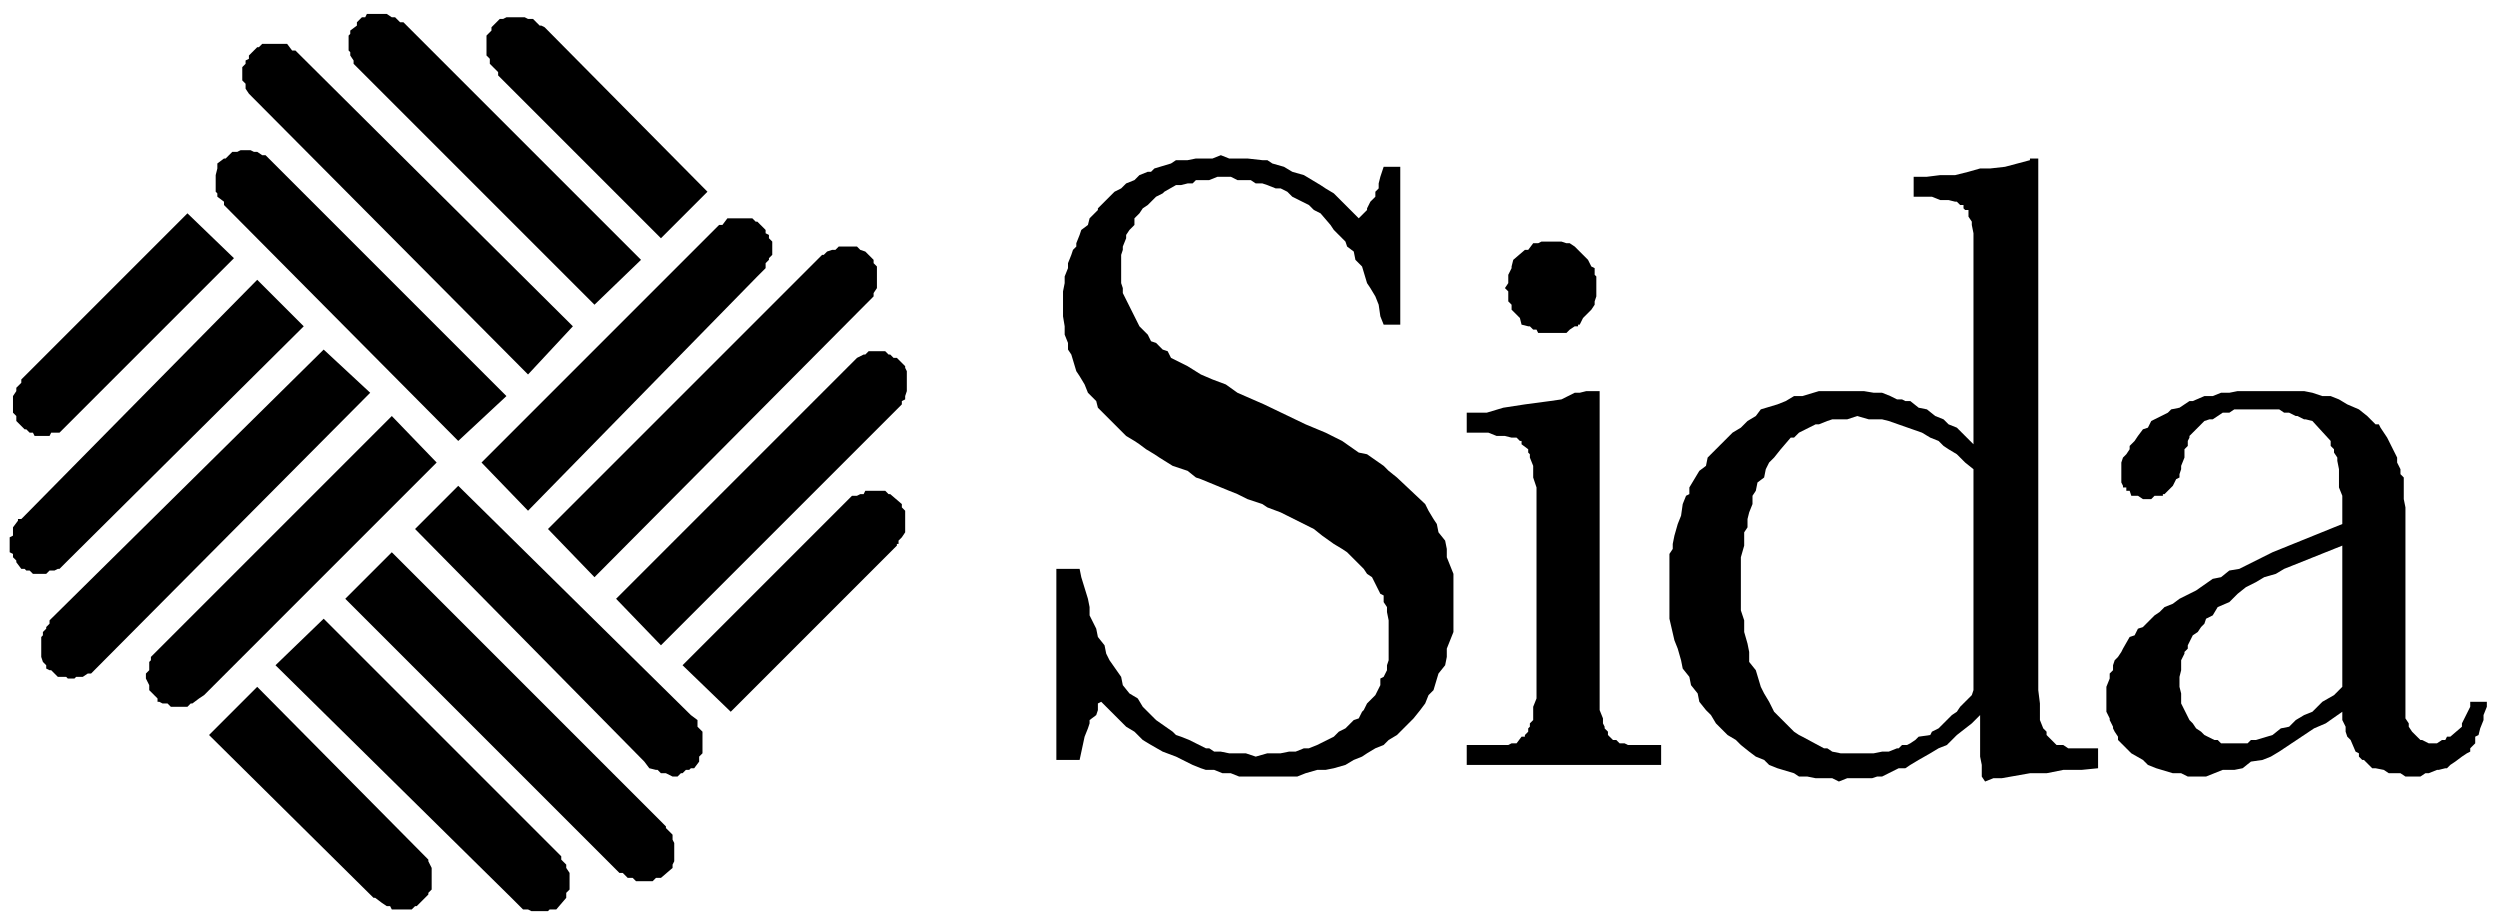
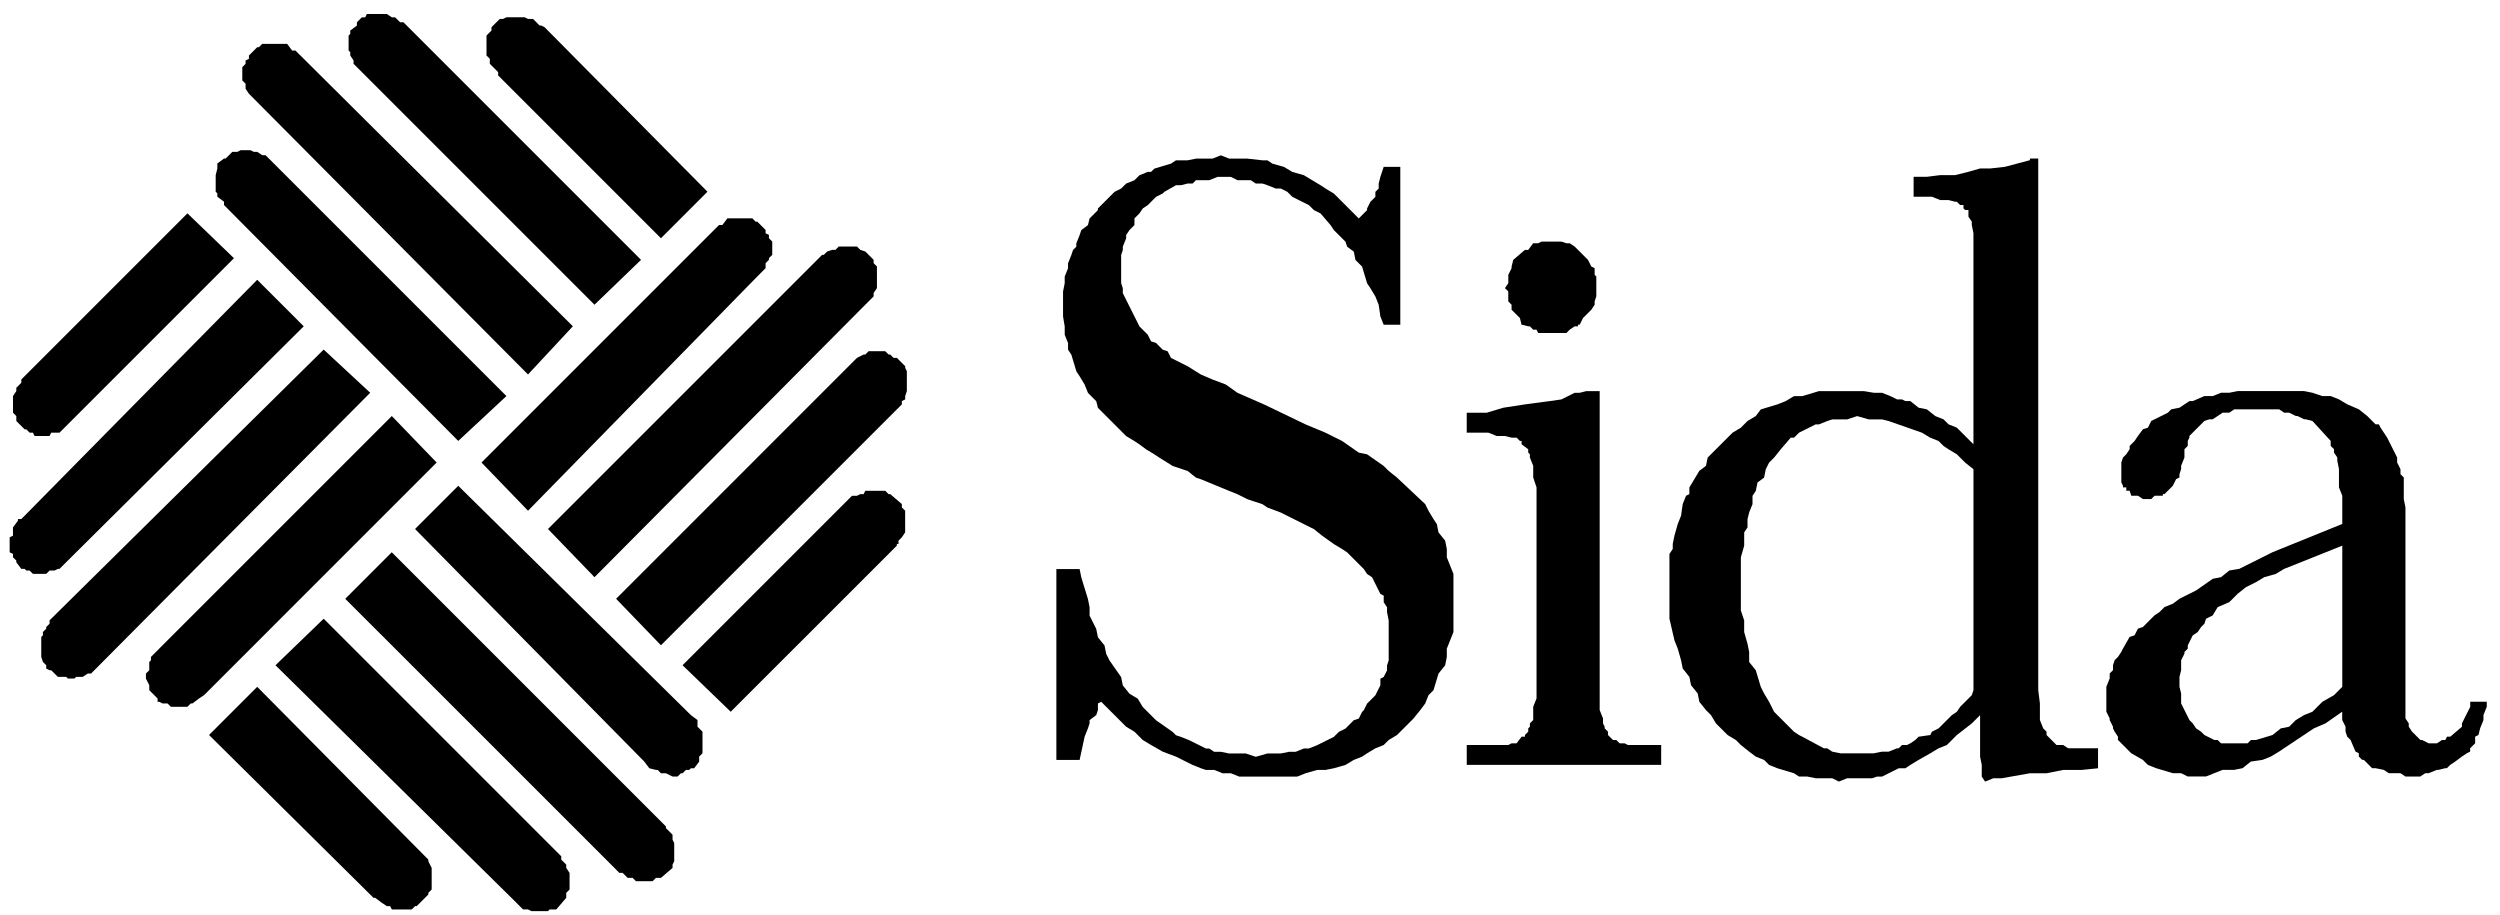
- <svg xmlns="http://www.w3.org/2000/svg" width="175px" height="64px" viewBox="0 0 175 64" version="1.1">
-   <defs />
-   <g id="Page-1" stroke="none" stroke-width="1" fill="none" fill-rule="evenodd">
-     <g id="Imported-Layers" fill="#000000">
-       <path d="M28.472,1.791 L44.871,18.189 L41.614,21.33 L24.751,4.466 L24.751,4.233 L24.518,3.885 L24.518,3.652 L24.402,3.536 L24.402,2.489 L24.518,2.373 L24.518,2.14 L24.983,1.791 L24.983,1.558 L25.332,1.21 L25.565,1.21 L25.681,0.977 L27.077,0.977 L27.426,1.21 L27.658,1.21 L28.007,1.558 L28.24,1.558 L28.472,1.791 L28.472,1.791 Z M38.125,1.908 L49.522,13.421 L46.266,16.678 L34.869,5.28 L34.869,5.048 L34.287,4.466 L34.287,4.117 L34.055,3.885 L34.055,2.489 L34.403,2.14 L34.403,1.908 L34.985,1.326 L35.218,1.326 L35.45,1.21 L36.73,1.21 L36.962,1.326 L37.311,1.326 L37.776,1.791 L37.893,1.791 L38.125,1.908 L38.125,1.908 Z M21.029,3.885 L40.102,22.841 L36.962,26.214 L17.424,6.559 L17.191,6.21 L17.191,5.862 L16.959,5.629 L16.959,4.699 L17.191,4.466 L17.191,4.233 L17.424,4.117 L17.424,3.885 L18.005,3.303 L18.122,3.303 L18.354,3.071 L20.099,3.071 L20.448,3.536 L20.68,3.536 L21.029,3.885 L21.029,3.885 Z M19.169,11.444 L35.45,27.726 L32.077,30.866 L15.68,14.352 L15.68,14.119 L15.214,13.77 L15.214,13.537 L15.098,13.421 L15.098,12.258 L15.214,11.793 L15.214,11.444 L15.68,11.095 L15.796,11.095 L16.261,10.63 L16.61,10.63 L16.842,10.514 L17.54,10.514 L17.773,10.63 L18.005,10.63 L18.354,10.863 L18.587,10.863 L19.169,11.444 L19.169,11.444 Z" id="Fill-2" />
-       <path d="M1.724,36.1 L18.005,19.585 L21.262,22.841 L4.747,39.24 L4.166,39.821 L4.05,39.821 L3.817,39.937 L3.468,39.937 L3.235,40.17 L2.305,40.17 L2.072,39.937 L1.84,39.937 L1.724,39.821 L1.491,39.821 L1.142,39.356 L1.142,39.24 L0.909,39.007 L0.909,38.774 L0.677,38.658 L0.677,37.612 L0.909,37.495 L0.909,36.914 L1.258,36.448 L1.258,36.332 L1.491,36.332 L1.724,36.1 L1.724,36.1 Z M1.724,26.331 L13.121,14.933 L16.377,18.073 L4.166,30.285 L3.584,30.285 L3.468,30.517 L2.421,30.517 L2.305,30.285 L2.072,30.285 L1.84,30.052 L1.724,30.052 L1.142,29.47 L1.142,29.122 L0.909,28.889 L0.909,27.726 L1.142,27.377 L1.142,27.144 L1.491,26.796 L1.491,26.563 L1.724,26.331 L1.724,26.331 Z M3.584,43.31 L22.657,24.47 L25.914,27.493 L6.375,47.148 L6.143,47.148 L5.794,47.381 L5.329,47.381 L5.213,47.497 L4.747,47.497 L4.631,47.381 L4.05,47.381 L3.584,46.915 L3.468,46.915 L3.235,46.799 L3.235,46.567 L3.003,46.334 L2.887,45.985 L2.887,44.589 L3.003,44.473 L3.003,44.24 L3.235,44.008 L3.235,43.892 L3.468,43.659 L3.468,43.426 L3.584,43.31 L3.584,43.31 Z M11.144,45.404 L27.426,29.122 L30.566,32.378 L14.284,48.66 L13.935,48.892 L13.47,49.241 L13.353,49.241 L13.121,49.474 L11.958,49.474 L11.725,49.241 L11.376,49.241 L11.144,49.125 L11.027,49.125 L11.027,48.892 L10.446,48.311 L10.446,47.962 L10.213,47.497 L10.213,47.148 L10.446,46.915 L10.446,46.334 L10.563,46.218 L10.563,45.985 L11.144,45.404 L11.144,45.404 Z" id="Fill-3" />
-       <path d="M35.799,62.848 L19.284,46.567 L22.657,43.31 L39.288,59.941 L39.288,60.174 L39.637,60.523 L39.637,60.755 L39.87,61.104 L39.87,62.267 L39.637,62.499 L39.637,62.848 L38.94,63.662 L38.474,63.662 L38.358,63.779 L37.195,63.779 L36.962,63.662 L36.613,63.662 L35.799,62.848 L35.799,62.848 Z M26.147,62.848 L14.633,51.451 L18.005,48.078 L29.984,60.174 L29.984,60.29 L30.217,60.755 L30.217,62.267 L29.984,62.499 L29.984,62.616 L29.17,63.43 L29.054,63.43 L28.821,63.662 L27.426,63.662 L27.309,63.43 L27.077,63.43 L26.728,63.198 L26.263,62.848 L26.147,62.848 L26.147,62.848 Z M43.126,60.871 L24.169,41.915 L27.426,38.658 L46.615,57.848 L46.615,57.964 L47.08,58.429 L47.08,58.778 L47.197,59.01 L47.197,60.29 L47.08,60.523 L47.08,60.755 L46.266,61.453 L45.918,61.453 L45.685,61.685 L44.522,61.685 L44.289,61.453 L43.94,61.453 L43.591,61.104 L43.359,61.104 L43.126,60.871 L43.126,60.871 Z M45.103,53.312 L29.054,37.03 L32.077,34.006 L48.36,50.056 L48.825,50.404 L48.825,50.87 L49.174,51.218 L49.174,52.731 L48.941,52.963 L48.941,53.312 L48.592,53.777 L48.36,53.777 L48.243,53.893 L48.011,53.893 L47.778,54.126 L47.662,54.126 L47.429,54.358 L47.08,54.358 L46.615,54.126 L46.266,54.126 L46.034,53.893 L45.918,53.893 L45.452,53.777 L45.103,53.312 L45.103,53.312 Z" id="Fill-4" />
-       <path d="M62.781,28.656 L46.266,45.171 L43.126,41.915 L59.99,25.051 L60.455,24.818 L60.571,24.818 L60.803,24.586 L61.967,24.586 L62.199,24.818 L62.316,24.818 L62.548,25.051 L62.781,25.051 L63.362,25.633 L63.362,25.749 L63.478,25.982 L63.478,27.377 L63.362,27.726 L63.362,27.958 L63.129,28.075 L63.129,28.307 L62.781,28.656 L62.781,28.656 Z M62.548,38.425 L51.151,49.823 L47.778,46.567 L59.641,34.704 L59.99,34.704 L60.222,34.588 L60.455,34.588 L60.571,34.355 L61.967,34.355 L62.199,34.588 L62.316,34.588 L63.129,35.285 L63.129,35.518 L63.362,35.751 L63.362,37.263 L63.129,37.612 L62.897,37.844 L62.897,38.076 L62.781,38.076 L62.781,38.193 L62.548,38.425 L62.548,38.425 Z M60.571,21.33 L41.614,40.403 L38.358,37.03 L57.547,17.841 L57.664,17.841 L57.896,17.608 L58.245,17.492 L58.477,17.492 L58.71,17.259 L59.99,17.259 L60.222,17.492 L60.571,17.608 L61.152,18.189 L61.152,18.422 L61.385,18.655 L61.385,20.167 L61.152,20.515 L61.152,20.748 L60.571,21.33 L60.571,21.33 Z M53.012,19.352 L36.962,35.751 L33.706,32.378 L50.336,15.747 L50.569,15.747 L50.918,15.282 L52.663,15.282 L52.895,15.515 L53.012,15.515 L53.593,16.096 L53.593,16.329 L53.826,16.445 L53.826,16.678 L54.058,16.91 L54.058,17.841 L53.826,18.073 L53.826,18.189 L53.593,18.422 L53.593,18.771 L53.012,19.352 L53.012,19.352 Z" id="Fill-5" />
-       <path d="M163.961,48.078 L163.38,48.66 L162.565,49.125 L161.868,49.823 L161.286,50.056 L160.705,50.404 L160.239,50.87 L159.658,50.986 L159.076,51.451 L157.914,51.799 L157.565,51.799 L157.332,52.032 L155.472,52.032 L155.238,51.799 L155.006,51.799 L154.308,51.451 L154.076,51.218 L153.727,50.986 L153.494,50.637 L153.262,50.404 L152.68,49.241 L152.68,48.543 L152.564,48.078 L152.564,47.381 L152.68,46.915 L152.68,46.218 L152.913,45.752 L152.913,45.636 L153.145,45.404 L153.145,45.171 L153.494,44.473 L153.843,44.24 L154.076,43.892 L154.308,43.659 L154.424,43.31 L154.89,43.077 L155.238,42.496 L156.053,42.147 L156.634,41.566 L157.216,41.101 L157.914,40.751 L158.495,40.403 L159.309,40.17 L159.89,39.821 L160.472,39.589 L163.961,38.193 L163.961,48.078 L163.961,48.078 Z M172.916,49.125 L172.916,49.474 L172.335,50.637 L172.335,50.87 L171.521,51.568 L171.288,51.568 L171.172,51.799 L170.939,51.799 L170.59,52.032 L170.009,52.032 L169.543,51.799 L169.427,51.799 L168.845,51.218 L168.613,50.87 L168.613,50.637 L168.381,50.288 L168.381,35.518 L168.264,34.937 L168.264,33.425 L168.032,33.192 L168.032,32.843 L167.799,32.378 L167.799,32.029 L167.217,30.866 L167.101,30.634 L166.636,29.936 L166.52,29.703 L166.287,29.703 L165.706,29.122 L165.124,28.656 L164.31,28.307 L163.728,27.958 L163.147,27.726 L162.565,27.726 L161.868,27.493 L161.286,27.377 L156.634,27.377 L156.053,27.493 L155.472,27.493 L154.89,27.726 L154.308,27.726 L153.494,28.075 L153.262,28.075 L152.913,28.307 L152.564,28.54 L151.982,28.656 L151.75,28.889 L150.587,29.47 L150.354,29.936 L150.005,30.052 L149.656,30.517 L149.423,30.866 L149.075,31.215 L149.075,31.447 L148.842,31.797 L148.609,32.029 L148.493,32.378 L148.493,33.773 L148.609,34.006 L148.609,34.122 L148.842,34.122 L148.842,34.355 L149.075,34.355 L149.191,34.704 L149.656,34.704 L150.005,34.937 L150.587,34.937 L150.819,34.704 L151.401,34.704 L151.401,34.588 L151.517,34.588 L152.099,34.006 L152.331,33.541 L152.564,33.425 L152.564,33.192 L152.68,32.843 L152.68,32.61 L152.913,32.029 L152.913,31.447 L153.145,31.215 L153.145,30.866 L153.262,30.634 L153.262,30.517 L154.308,29.47 L154.657,29.354 L154.89,29.354 L155.588,28.889 L156.053,28.889 L156.402,28.656 L159.542,28.656 L159.89,28.889 L160.239,28.889 L160.705,29.122 L160.821,29.122 L161.286,29.354 L161.402,29.354 L161.868,29.47 L163.147,30.866 L163.147,31.215 L163.38,31.447 L163.38,31.68 L163.612,32.029 L163.612,32.261 L163.728,32.843 L163.728,34.122 L163.961,34.704 L163.961,36.681 L159.076,38.658 L156.751,39.821 L156.053,39.937 L155.472,40.403 L154.89,40.519 L153.727,41.333 L152.564,41.915 L152.099,42.263 L151.517,42.496 L151.168,42.845 L150.819,43.077 L150.005,43.892 L149.656,44.008 L149.423,44.473 L149.075,44.589 L148.609,45.404 L148.493,45.636 L148.26,45.985 L148.028,46.218 L147.912,46.567 L147.912,46.915 L147.679,47.148 L147.679,47.497 L147.447,48.078 L147.447,49.823 L147.679,50.288 L147.679,50.404 L147.912,50.87 L147.912,50.986 L148.028,51.218 L148.26,51.568 L148.26,51.799 L149.191,52.731 L150.005,53.195 L150.354,53.544 L150.935,53.777 L152.099,54.126 L152.68,54.126 L153.145,54.358 L154.424,54.358 L155.588,53.893 L156.402,53.893 L156.983,53.777 L157.565,53.312 L158.379,53.195 L158.96,52.963 L159.542,52.614 L160.239,52.149 L161.984,50.986 L162.798,50.637 L163.961,49.823 L163.961,50.404 L164.193,50.87 L164.193,51.218 L164.31,51.568 L164.543,51.799 L164.891,52.614 L165.124,52.731 L165.124,52.963 L165.357,53.195 L165.473,53.195 L166.054,53.777 L166.287,53.777 L166.868,53.893 L167.217,54.126 L168.032,54.126 L168.381,54.358 L169.427,54.358 L169.776,54.126 L170.009,54.126 L170.59,53.893 L170.706,53.893 L171.172,53.777 L171.288,53.777 L171.521,53.544 L171.869,53.312 L172.335,52.963 L172.684,52.731 L172.916,52.614 L172.916,52.381 L173.265,52.032 L173.265,51.568 L173.498,51.451 L173.614,50.986 L173.847,50.404 L173.847,50.056 L174.079,49.474 L174.079,49.125 L172.916,49.125 L172.916,49.125 Z M138.143,48.311 L138.026,48.66 L137.212,49.474 L136.98,49.823 L136.631,50.056 L135.7,50.986 L135.235,51.218 L135.119,51.451 L134.305,51.568 L134.072,51.799 L133.723,52.032 L133.491,52.149 L133.142,52.149 L132.909,52.381 L132.793,52.381 L132.211,52.614 L131.746,52.614 L131.165,52.731 L128.838,52.731 L128.257,52.614 L127.908,52.381 L127.676,52.381 L126.164,51.568 L125.931,51.451 L125.582,51.218 L124.187,49.823 L123.838,49.125 L123.489,48.543 L123.256,48.078 L122.907,46.915 L122.442,46.334 L122.442,45.636 L122.326,45.054 L122.093,44.24 L122.093,43.426 L121.861,42.728 L121.861,39.007 L122.093,38.193 L122.093,37.263 L122.326,36.914 L122.326,36.332 L122.442,35.867 L122.675,35.285 L122.675,34.704 L122.907,34.355 L123.024,33.773 L123.489,33.425 L123.605,32.843 L123.838,32.378 L124.187,32.029 L124.652,31.447 L125.35,30.634 L125.582,30.634 L125.931,30.285 L127.094,29.703 L127.327,29.703 L127.908,29.47 L128.257,29.354 L129.304,29.354 L130.002,29.122 L130.816,29.354 L131.746,29.354 L132.211,29.47 L134.538,30.285 L135.119,30.634 L135.7,30.866 L136.049,31.215 L136.398,31.447 L136.98,31.797 L137.561,32.378 L138.143,32.843 L138.143,48.311 L138.143,48.311 Z M138.143,31.099 L136.98,29.936 L136.398,29.703 L136.049,29.354 L135.468,29.122 L134.886,28.656 L134.305,28.54 L133.723,28.075 L133.374,28.075 L133.142,27.958 L132.793,27.958 L132.328,27.726 L131.746,27.493 L131.165,27.493 L130.467,27.377 L127.327,27.377 L126.164,27.726 L125.582,27.726 L125.001,28.075 L124.419,28.307 L123.256,28.656 L122.907,29.122 L122.326,29.47 L121.861,29.936 L121.279,30.285 L119.535,32.029 L119.418,32.61 L118.953,32.959 L118.255,34.122 L118.255,34.588 L118.023,34.704 L117.79,35.285 L117.674,36.1 L117.441,36.681 L117.209,37.495 L117.092,38.076 L117.092,38.425 L116.86,38.774 L116.86,43.31 L117.209,44.822 L117.441,45.404 L117.674,46.218 L117.79,46.799 L118.255,47.381 L118.372,47.962 L118.837,48.543 L118.953,49.125 L119.418,49.707 L119.768,50.056 L120.116,50.637 L120.93,51.451 L121.512,51.799 L121.861,52.149 L122.442,52.614 L122.907,52.963 L123.489,53.195 L123.838,53.544 L124.419,53.777 L125.582,54.126 L125.931,54.358 L126.513,54.358 L127.094,54.475 L128.257,54.475 L128.722,54.707 L129.304,54.475 L131.048,54.475 L131.397,54.358 L131.746,54.358 L132.909,53.777 L133.374,53.777 L133.723,53.544 L134.305,53.195 L135.119,52.731 L135.7,52.381 L136.282,52.149 L136.98,51.451 L138.026,50.637 L138.608,50.056 L138.608,52.963 L138.724,53.544 L138.724,54.358 L138.957,54.707 L139.538,54.475 L140.12,54.475 L142.097,54.126 L143.26,54.126 L144.423,53.893 L145.702,53.893 L146.865,53.777 L146.865,52.381 L144.772,52.381 L144.423,52.149 L143.957,52.149 L143.26,51.451 L143.26,51.218 L143.027,50.986 L142.795,50.404 L142.795,49.241 L142.679,48.311 L142.679,11.095 L142.097,11.095 L142.097,11.212 L140.352,11.676 L139.306,11.793 L138.608,11.793 L137.793,12.025 L136.863,12.258 L135.816,12.258 L134.886,12.374 L133.956,12.374 L133.956,13.77 L135.235,13.77 L135.816,14.003 L136.398,14.003 L136.863,14.119 L136.98,14.119 L137.212,14.352 L137.445,14.352 L137.445,14.584 L137.561,14.7 L137.793,14.7 L137.793,15.166 L138.026,15.515 L138.026,15.747 L138.143,16.329 L138.143,31.099 L138.143,31.099 Z M111.975,27.377 L111.045,27.377 L110.58,27.493 L110.231,27.493 L109.301,27.958 L108.486,28.075 L106.742,28.307 L105.23,28.54 L104.067,28.889 L102.671,28.889 L102.671,30.285 L104.183,30.285 L104.765,30.517 L105.346,30.517 L105.811,30.634 L106.16,30.634 L106.393,30.866 L106.509,30.866 L106.509,31.099 L106.974,31.447 L106.974,31.68 L107.091,31.797 L107.091,32.029 L107.323,32.61 L107.323,33.425 L107.556,34.122 L107.556,48.892 L107.323,49.474 L107.323,50.404 L107.091,50.637 L107.091,50.87 L106.974,50.986 L106.974,51.218 L106.742,51.451 L106.742,51.568 L106.509,51.568 L106.16,52.032 L105.811,52.032 L105.579,52.149 L102.671,52.149 L102.671,53.544 L116.279,53.544 L116.279,52.149 L113.953,52.149 L113.72,52.032 L113.371,52.032 L113.138,51.799 L112.906,51.799 L112.557,51.451 L112.557,51.218 L112.324,50.986 L112.324,50.87 L112.208,50.637 L112.208,50.288 L111.975,49.707 L111.975,27.377 L111.975,27.377 Z M73.945,53.195 L75.573,53.195 L75.922,51.568 L76.155,50.986 L76.271,50.637 L76.271,50.404 L76.736,50.056 L76.853,49.707 L76.853,49.241 L77.085,49.125 L78.83,50.87 L79.411,51.218 L79.993,51.799 L80.574,52.149 L81.388,52.614 L82.319,52.963 L83.482,53.544 L84.063,53.777 L84.412,53.893 L84.994,53.893 L85.575,54.126 L86.157,54.126 L86.738,54.358 L90.809,54.358 L91.39,54.126 L92.204,53.893 L92.786,53.893 L93.368,53.777 L94.181,53.544 L94.763,53.195 L95.344,52.963 L95.693,52.731 L96.275,52.381 L96.856,52.149 L97.205,51.799 L97.787,51.451 L98.949,50.288 L99.415,49.707 L99.764,49.241 L99.996,48.66 L100.345,48.311 L100.694,47.148 L101.16,46.567 L101.276,45.985 L101.276,45.404 L101.741,44.24 L101.741,40.17 L101.276,39.007 L101.276,38.425 L101.16,37.844 L100.694,37.263 L100.578,36.681 L100.345,36.332 L99.996,35.751 L99.764,35.285 L97.787,33.425 L97.205,32.959 L96.856,32.61 L95.693,31.797 L95.112,31.68 L93.949,30.866 L92.786,30.285 L91.39,29.703 L88.483,28.307 L86.622,27.493 L85.808,26.912 L84.878,26.563 L84.063,26.214 L83.133,25.633 L81.97,25.051 L81.737,24.586 L81.388,24.47 L80.924,24.004 L80.574,23.888 L80.342,23.423 L79.76,22.841 L78.597,20.515 L78.597,20.167 L78.481,19.818 L78.481,17.841 L78.597,17.492 L78.597,17.259 L78.83,16.678 L78.83,16.445 L79.063,16.096 L79.411,15.747 L79.411,15.282 L79.76,14.933 L79.993,14.584 L80.342,14.352 L80.924,13.77 L81.388,13.537 L81.505,13.421 L82.319,12.956 L82.668,12.956 L83.133,12.84 L83.482,12.84 L83.715,12.607 L84.645,12.607 L85.227,12.374 L86.157,12.374 L86.622,12.607 L87.552,12.607 L87.901,12.84 L88.367,12.84 L88.716,12.956 L89.297,13.188 L89.646,13.188 L90.111,13.421 L90.46,13.77 L91.623,14.352 L91.972,14.7 L92.437,14.933 L93.135,15.747 L93.368,16.096 L94.181,16.91 L94.298,17.259 L94.763,17.608 L94.879,18.189 L95.344,18.655 L95.693,19.818 L95.926,20.167 L96.275,20.748 L96.507,21.33 L96.624,22.143 L96.856,22.725 L98.019,22.725 L98.019,11.676 L96.856,11.676 L96.624,12.374 L96.507,12.84 L96.507,13.188 L96.275,13.421 L96.275,13.77 L95.926,14.119 L95.693,14.584 L95.693,14.7 L95.112,15.282 L93.368,13.537 L92.786,13.188 L92.437,12.956 L91.274,12.258 L90.46,12.025 L89.878,11.676 L89.064,11.444 L88.716,11.212 L88.367,11.212 L87.32,11.095 L86.04,11.095 L85.459,10.863 L84.878,11.095 L83.715,11.095 L83.133,11.212 L82.319,11.212 L81.97,11.444 L80.807,11.793 L80.574,12.025 L80.342,12.025 L79.76,12.258 L79.411,12.607 L78.83,12.84 L78.481,13.188 L78.016,13.421 L76.853,14.584 L76.853,14.7 L76.271,15.282 L76.155,15.747 L75.69,16.096 L75.573,16.445 L75.341,17.026 L75.341,17.259 L75.108,17.492 L74.992,17.841 L74.76,18.422 L74.76,18.771 L74.527,19.352 L74.527,19.818 L74.411,20.399 L74.411,22.143 L74.527,22.841 L74.527,23.423 L74.76,24.004 L74.76,24.47 L74.992,24.818 L75.341,25.982 L75.573,26.331 L75.922,26.912 L76.155,27.493 L76.736,28.075 L76.853,28.54 L78.83,30.517 L79.411,30.866 L79.76,31.099 L80.226,31.447 L80.807,31.797 L81.156,32.029 L82.086,32.61 L83.133,32.959 L83.715,33.425 L84.063,33.541 L86.04,34.355 L86.622,34.588 L87.32,34.937 L88.367,35.285 L88.716,35.518 L89.646,35.867 L91.972,37.03 L92.553,37.495 L93.368,38.076 L93.949,38.425 L94.298,38.658 L95.461,39.821 L95.693,40.17 L96.042,40.403 L96.624,41.566 L96.856,41.682 L96.856,42.147 L97.089,42.496 L97.089,42.845 L97.205,43.426 L97.205,46.218 L97.089,46.567 L97.089,46.915 L96.856,47.381 L96.624,47.497 L96.624,47.962 L96.275,48.66 L95.693,49.241 L95.461,49.707 L95.344,49.823 L95.112,50.288 L94.763,50.404 L94.181,50.986 L93.716,51.218 L93.368,51.568 L92.204,52.149 L91.623,52.381 L91.274,52.381 L90.693,52.614 L90.227,52.614 L89.646,52.731 L88.716,52.731 L87.901,52.963 L87.204,52.731 L86.04,52.731 L85.459,52.614 L84.994,52.614 L84.645,52.381 L84.412,52.381 L83.249,51.799 L82.668,51.568 L82.319,51.451 L82.086,51.218 L80.924,50.404 L79.993,49.474 L79.644,48.892 L79.063,48.543 L78.597,47.962 L78.481,47.381 L77.667,46.218 L77.434,45.752 L77.318,45.171 L76.853,44.589 L76.736,44.008 L76.271,43.077 L76.271,42.496 L76.155,41.915 L75.69,40.403 L75.573,39.821 L73.945,39.821 L73.945,53.195 L73.945,53.195 Z M105.346,20.167 L105.579,20.399 L105.579,21.097 L105.811,21.33 L105.811,21.679 L106.393,22.26 L106.509,22.725 L106.974,22.841 L107.091,22.841 L107.323,23.074 L107.556,23.074 L107.672,23.307 L109.65,23.307 L109.882,23.074 L110.231,22.841 L110.463,22.841 L110.463,22.725 L110.58,22.725 L110.812,22.26 L111.394,21.679 L111.626,21.33 L111.626,21.097 L111.743,20.748 L111.743,19.352 L111.626,19.236 L111.626,18.771 L111.394,18.655 L111.161,18.189 L110.231,17.259 L109.882,17.026 L109.65,17.026 L109.301,16.91 L107.905,16.91 L107.672,17.026 L107.323,17.026 L106.974,17.492 L106.742,17.492 L105.928,18.189 L105.811,18.655 L105.811,18.771 L105.579,19.236 L105.579,19.818 L105.346,20.167 L105.346,20.167 Z" id="Fill-6" />
+ <svg xmlns="http://www.w3.org/2000/svg" width="175" height="64" viewBox="0 0 175 64">
+   <g fill="none" fill-rule="evenodd">
+     <g fill="#000">
+       <path d="M28.472 1.79l16.4 16.4-3.258 3.14L24.75 4.466v-.233l-.232-.348v-.233l-.116-.116V2.49l.116-.117V2.14l.465-.35V1.56l.35-.348h.232l.116-.233h1.397l.35.233h.23l.35.348h.233l.232.233zm9.653.118L49.522 13.42l-3.256 3.258L34.87 5.28v-.232l-.583-.582v-.35l-.232-.23V2.488l.348-.35v-.232l.582-.582h.233l.232-.116h1.28l.232.116h.35l.464.465h.117l.232.118zM21.03 3.885L40.1 22.84l-3.14 3.374L17.424 6.56l-.233-.35v-.348l-.23-.233V4.7l.23-.234v-.233l.234-.116v-.232l.58-.582h.118l.232-.232H20.1l.348.466h.232l.35.35zm-1.86 7.56l16.28 16.28-3.373 3.14L15.68 14.353v-.233l-.466-.35v-.233l-.116-.116V12.26l.116-.465v-.35l.466-.348h.116l.465-.465h.35l.232-.116h.698l.233.116h.232l.35.233h.232l.582.58z" />
+       <path d="M1.724 36.1l16.28-16.515 3.258 3.256-16.515 16.4-.58.58H4.05l-.233.117h-.35l-.232.233h-.93l-.233-.233H1.84l-.116-.116H1.49l-.348-.464v-.116l-.233-.233v-.233l-.233-.116v-1.046l.232-.117v-.58l.348-.467v-.116h.233l.234-.232zm0-9.77L13.12 14.934l3.257 3.14-12.21 12.212h-.583l-.116.232H2.42l-.115-.232h-.233l-.232-.233h-.116l-.582-.582v-.348L.91 28.89v-1.164l.232-.35v-.232l.35-.348v-.233l.232-.232zm1.86 16.98l19.073-18.84 3.257 3.023-19.54 19.655h-.23l-.35.233H5.33l-.117.117h-.466l-.116-.116h-.58l-.466-.465h-.116l-.233-.116v-.233l-.232-.233-.116-.35V44.59l.116-.117v-.233l.232-.232v-.116l.233-.233v-.234l.116-.116zm7.56 2.094l16.282-16.282 3.14 3.256L14.284 48.66l-.35.232-.464.35h-.117l-.232.232H11.96l-.233-.233h-.35l-.23-.115h-.118v-.233l-.58-.58v-.35l-.234-.465v-.35l.233-.232v-.58l.117-.117v-.233l.58-.58z" />
+       <path d="M35.8 62.848l-16.516-16.28 3.373-3.258 16.63 16.63v.234l.35.35v.23l.233.35v1.163l-.233.232v.348l-.697.814h-.466l-.116.117h-1.163l-.233-.118h-.35l-.813-.814zm-9.653 0L14.633 51.45l3.372-3.372 11.98 12.096v.116l.232.465v1.512l-.233.232v.116l-.814.814h-.116l-.233.232h-1.394l-.117-.232h-.233l-.35-.232-.464-.35h-.116zm16.98-1.977L24.168 41.916l3.256-3.257 19.19 19.19v.116l.464.465v.348l.117.232v1.28l-.117.233v.232l-.814.698h-.348l-.233.232h-1.163l-.233-.232h-.35l-.35-.35h-.23l-.234-.232zm1.976-7.558L29.053 37.03l3.024-3.024 16.283 16.05.465.348v.466l.35.348v1.513l-.234.233v.35l-.348.464h-.232l-.117.116h-.232l-.232.233h-.116l-.233.232h-.35l-.465-.232h-.35l-.23-.233h-.117l-.466-.116-.35-.465z" />
+       <path d="M62.78 28.656L46.267 45.17l-3.14-3.255L59.99 25.05l.465-.232h.116l.233-.232h1.164l.232.232h.116l.232.233h.233l.582.583v.116l.116.232v1.395l-.116.35v.23l-.233.118v.232l-.35.35zm-.232 9.77L51.15 49.822l-3.372-3.256L59.64 34.704h.35l.232-.116h.233l.116-.233h1.397l.232.233h.116l.813.697v.233l.232.233v1.513l-.233.35-.233.23v.233h-.116v.117l-.232.232zM60.57 21.33L41.615 40.403l-3.256-3.373 19.19-19.19h.116l.232-.232.35-.116h.23l.234-.233h1.28l.232.232.35.116.58.58v.234l.233.233v1.512l-.233.348v.233l-.58.582zm-7.558-1.978l-16.05 16.4-3.256-3.374 16.63-16.63h.233l.348-.466h1.745l.232.233h.117l.58.58v.234l.234.115v.233l.232.232v.93l-.232.233v.116l-.233.232v.35l-.58.58z" />
+       <path d="M163.96 48.078l-.58.582-.815.465-.697.698-.582.233-.58.348-.467.466-.582.116-.582.465-1.162.35h-.35l-.232.232h-1.86l-.234-.233h-.232l-.698-.35-.232-.232-.35-.232-.232-.35-.232-.232-.582-1.163v-.697l-.116-.465v-.697l.116-.465v-.697l.233-.466v-.116l.232-.232v-.233l.35-.697.348-.233.233-.348.232-.233.116-.35.466-.233.348-.58.815-.35.58-.58.583-.466.698-.35.58-.347.815-.233.58-.35.582-.23 3.49-1.397v9.885zm8.956 1.047v.35l-.58 1.162v.233l-.815.698h-.232l-.116.23h-.233l-.35.234h-.58l-.467-.233h-.116l-.582-.582-.232-.348v-.233l-.232-.35v-14.77l-.116-.58v-1.512l-.232-.233v-.35l-.233-.464v-.35l-.583-1.162-.116-.232-.464-.698-.116-.233h-.233l-.58-.58-.583-.467-.814-.35-.582-.348-.58-.232h-.583l-.697-.233-.582-.116h-4.652l-.58.116h-.582l-.582.233h-.582l-.814.35h-.232l-.35.23-.348.234-.582.116-.232.233-1.163.58-.233.466-.35.116-.348.465-.233.35-.348.348v.232l-.233.35-.233.232-.117.348v1.395l.116.233v.116h.232v.233h.233l.116.35h.466l.35.232h.58l.233-.233h.58v-.116h.117l.582-.582.23-.465.234-.115v-.233l.116-.35v-.232l.233-.58v-.583l.232-.232v-.35l.117-.23v-.118l1.046-1.047.35-.116h.232l.698-.465h.465l.35-.234h3.14l.347.233h.35l.465.232h.116l.466.232h.116l.466.116 1.28 1.396v.35l.232.23v.234l.232.35v.23l.116.583v1.28l.233.58v1.978l-4.884 1.978-2.325 1.163-.697.117-.58.466-.583.116-1.163.813-1.163.582-.465.348-.583.233-.35.35-.348.23-.815.816-.35.116-.232.465-.348.116-.466.814-.117.232-.233.35-.232.232-.116.35v.347l-.233.233v.35l-.233.58v1.745l.232.465v.116l.232.466v.116l.116.232.232.35v.23l.93.933.815.465.35.35.58.232 1.164.35h.58l.465.23h1.28l1.163-.464h.814l.58-.116.583-.465.814-.117.58-.232.582-.35.697-.464 1.744-1.164.814-.35 1.163-.813v.58l.233.467v.348l.117.35.233.23.348.816.234.117v.233l.233.232h.116l.58.582h.234l.58.116.35.233h.815l.35.232h1.045l.35-.232h.232l.58-.233h.116l.466-.116h.116l.233-.233.35-.232.465-.35.35-.23.23-.118v-.233l.35-.348v-.464l.233-.117.116-.464.233-.582v-.348l.232-.582v-.35h-1.164zm-34.773-.814l-.117.35-.814.814-.232.35-.35.232-.93.93-.465.232-.116.233-.815.118-.233.23-.35.234-.23.117h-.35l-.233.23h-.117l-.582.234h-.464l-.58.117h-2.328l-.58-.116-.35-.233h-.232l-1.512-.812-.233-.117-.348-.232-1.395-1.395-.35-.698-.348-.582-.234-.465-.35-1.163-.464-.58v-.7l-.116-.58-.233-.815v-.814l-.232-.698v-3.72l.233-.815v-.93l.233-.35v-.58l.116-.466.233-.582v-.58l.232-.35.117-.582.465-.348.115-.582.233-.465.35-.35.464-.58.698-.814h.232l.35-.35 1.162-.58h.233l.58-.234.35-.116h1.047l.698-.232.814.232h.93l.465.116 2.328.815.58.35.582.23.35.35.348.232.582.35.58.58.583.466V48.31zm0-17.21l-1.163-1.164-.582-.233-.35-.35-.58-.23-.582-.467-.58-.116-.583-.465h-.35l-.23-.117h-.35l-.465-.232-.582-.233h-.58l-.7-.116h-3.14l-1.162.35h-.582l-.58.348-.583.232-1.164.35-.35.465-.58.348-.465.466-.58.35-1.745 1.743-.117.58-.465.35-.698 1.162v.466l-.232.116-.233.58-.116.816-.233.58-.23.815-.118.58v.35l-.232.35v4.535l.35 1.512.23.582.234.814.116.58.465.583.117.582.465.58.116.583.465.582.35.35.348.58.814.814.582.35.35.35.58.464.465.35.582.23.348.35.58.233 1.164.35.35.23h.58l.582.118h1.163l.465.232.582-.232h1.744l.35-.117h.348l1.163-.58h.464l.35-.234.58-.35.815-.463.58-.35.582-.23.698-.7 1.046-.813.582-.58v2.906l.116.58v.815l.233.35.58-.233h.583l1.977-.35h1.163l1.163-.232h1.28l1.162-.116V52.38h-2.093l-.35-.23h-.465l-.697-.7v-.232l-.233-.232-.232-.582V49.24l-.116-.93V11.096h-.583v.117l-1.745.464-1.046.117h-.698l-.815.232-.93.233h-1.047l-.93.116h-.93v1.396h1.28l.58.233h.582l.465.116h.117l.232.232h.233v.232l.116.116h.233v.466l.233.35v.23l.117.583V31.1zm-26.168-3.723h-.93l-.465.116h-.35l-.93.465-.814.117-1.744.232-1.512.233-1.163.35h-1.396v1.395h1.513l.582.232h.58l.466.117h.35l.233.232h.116v.233l.464.347v.233l.117.117v.232l.233.58v.815l.233.697v14.77l-.233.582v.93l-.232.233v.233l-.116.116v.232l-.232.233v.118h-.233l-.35.464h-.35l-.23.117h-2.91v1.394h13.61V52.15h-2.327l-.233-.118h-.35l-.232-.233h-.232l-.35-.35v-.232l-.232-.232v-.116l-.116-.233v-.35l-.233-.58v-22.33zm-38.03 25.818h1.628l.35-1.627.232-.582.116-.35v-.232l.466-.348.117-.35v-.465l.232-.115 1.745 1.745.58.348.583.58.58.35.815.466.93.35 1.164.58.58.233.35.116h.582l.58.233h.583l.58.232h4.072l.58-.232.814-.233h.582l.582-.116.813-.233.583-.35.58-.23.35-.233.582-.35.58-.23.35-.35.582-.35 1.162-1.162.465-.58.35-.467.23-.58.35-.35.35-1.162.465-.58.116-.583v-.58l.465-1.165v-4.07l-.464-1.163v-.582l-.116-.58-.466-.582-.116-.582-.233-.348-.35-.58-.23-.467-1.978-1.86-.582-.466-.35-.35-1.162-.813-.58-.117-1.164-.814-1.164-.58-1.396-.583-2.907-1.396-1.86-.814-.815-.58-.93-.35-.815-.35-.93-.58-1.163-.582-.233-.464-.35-.116-.463-.466-.35-.116-.232-.465-.582-.582-1.163-2.325v-.348l-.116-.35v-1.976l.117-.348v-.233l.233-.582v-.233l.233-.35.348-.348v-.465l.35-.35.233-.348.35-.232.58-.582.465-.233.117-.116.814-.464h.348l.465-.116h.35l.232-.233h.93l.582-.233h.93l.465.233h.93l.35.233h.465l.35.116.58.232h.35l.464.233.35.35 1.163.582.35.348.464.233.698.814.233.35.813.813.118.35.465.348.116.58.464.467.35 1.163.232.35.35.58.23.582.118.813.232.582h1.163v-11.05h-1.164l-.232.7-.117.465v.348l-.232.233v.35l-.35.35-.232.464v.116l-.58.582-1.745-1.745-.582-.35-.35-.23-1.162-.7-.814-.232-.582-.35-.814-.23-.348-.233h-.35l-1.046-.117h-1.28l-.58-.232-.582.232h-1.163l-.582.117h-.814l-.35.232-1.163.35-.233.23h-.232l-.582.234-.35.35-.58.232-.35.348-.464.233-1.163 1.164v.116l-.582.582-.115.465-.465.35-.117.348-.232.58v.234l-.232.232-.116.35-.232.58v.35l-.233.58v.466l-.116.58v1.745l.117.698v.583l.233.58v.467l.232.348.35 1.164.23.35.35.58.233.58.58.583.118.465 1.977 1.977.58.35.35.232.466.347.58.35.35.232.93.58 1.047.35.582.465.348.116 1.977.815.582.233.698.35 1.047.347.35.233.93.35 2.325 1.162.58.465.816.58.58.35.35.233 1.163 1.163.233.35.35.233.58 1.163.233.116v.465l.233.35v.348l.115.58v2.793l-.116.35v.347l-.234.466-.232.117v.465l-.35.698-.58.58-.233.467-.116.116-.232.465-.35.116-.58.582-.466.232-.348.35-1.164.58-.58.233h-.35l-.58.234h-.467l-.58.117h-.93l-.816.233-.696-.232H86.04l-.58-.116h-.466l-.35-.233h-.232l-1.163-.58-.582-.232-.35-.117-.232-.232-1.162-.814-.93-.93-.35-.582-.58-.35-.467-.58-.116-.58-.813-1.164-.233-.466-.116-.58-.465-.583-.117-.582-.465-.93v-.582l-.115-.58-.465-1.513-.117-.582h-1.628v13.375zm31.4-33.028l.234.232v.697l.23.233v.35l.583.58.116.465.464.116h.117l.233.234h.233l.116.233h1.978l.232-.233.35-.233h.23v-.115h.118l.232-.465.582-.58.232-.35v-.233l.117-.35v-1.395l-.117-.116v-.465l-.232-.115-.233-.466-.93-.93-.348-.234h-.232l-.35-.116h-1.395l-.233.116h-.35l-.348.466h-.232l-.814.697-.117.465v.116l-.23.466v.582l-.234.35z" />
    </g>
  </g>
</svg>
